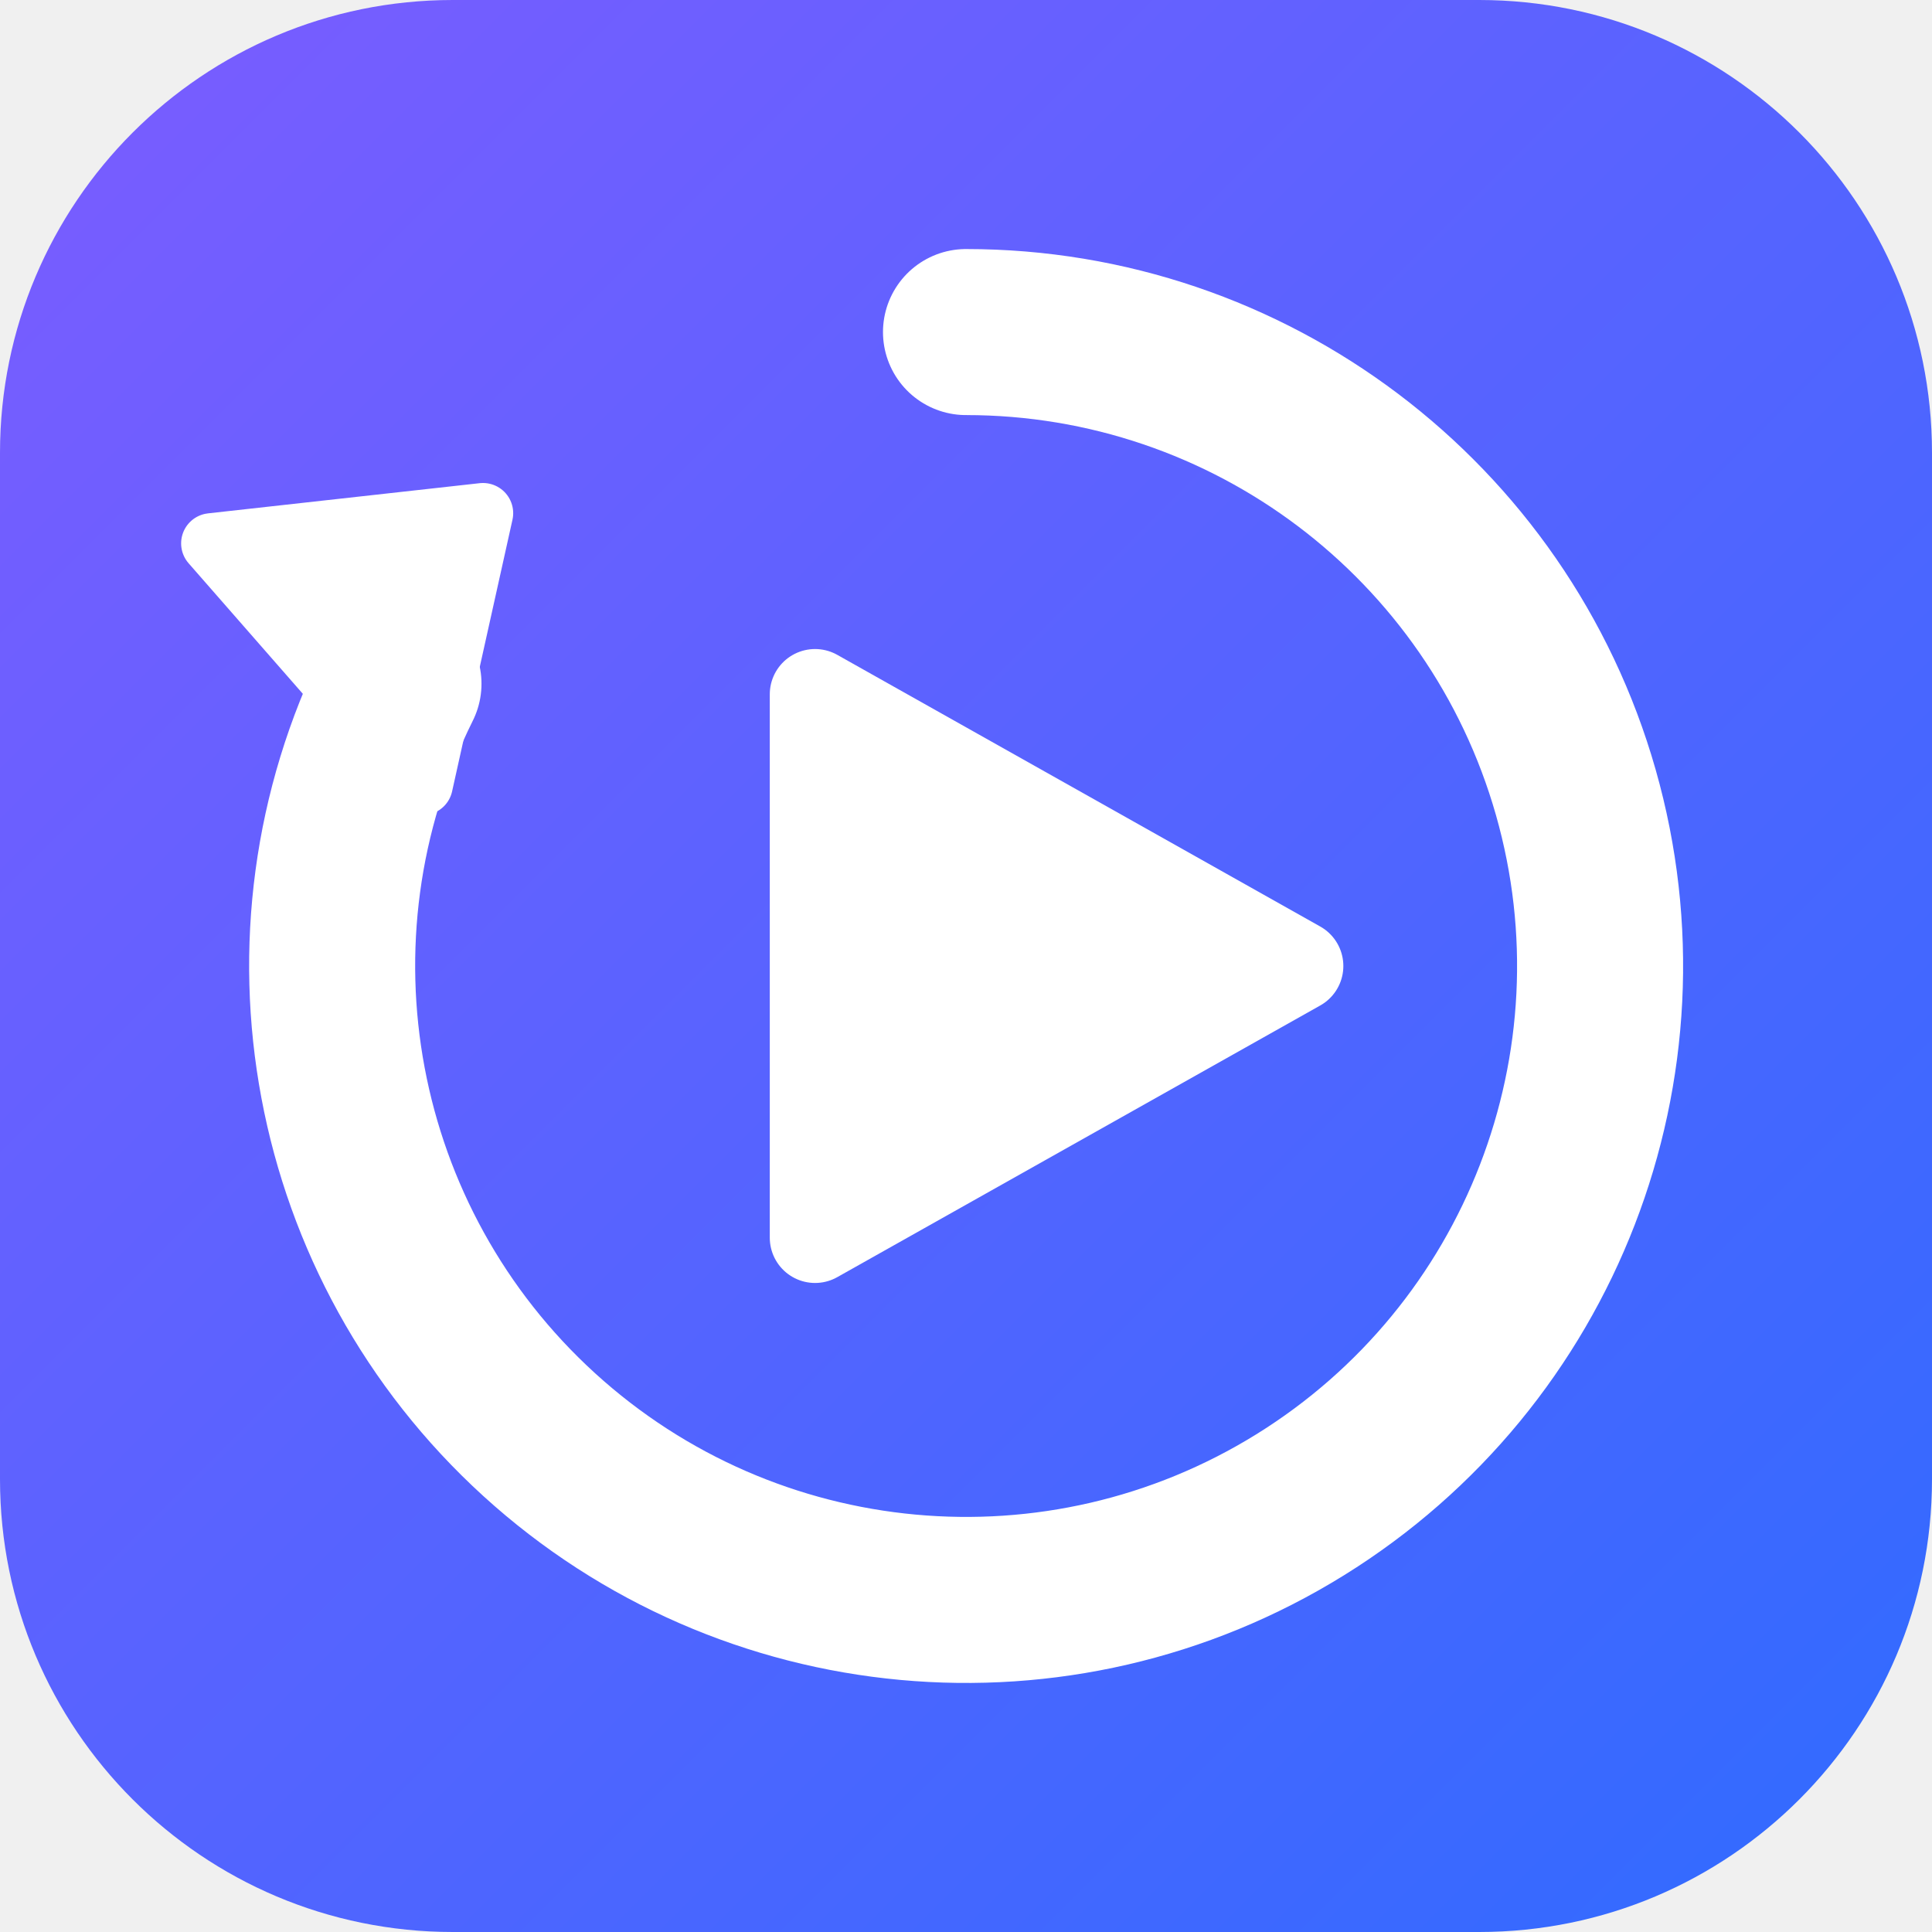
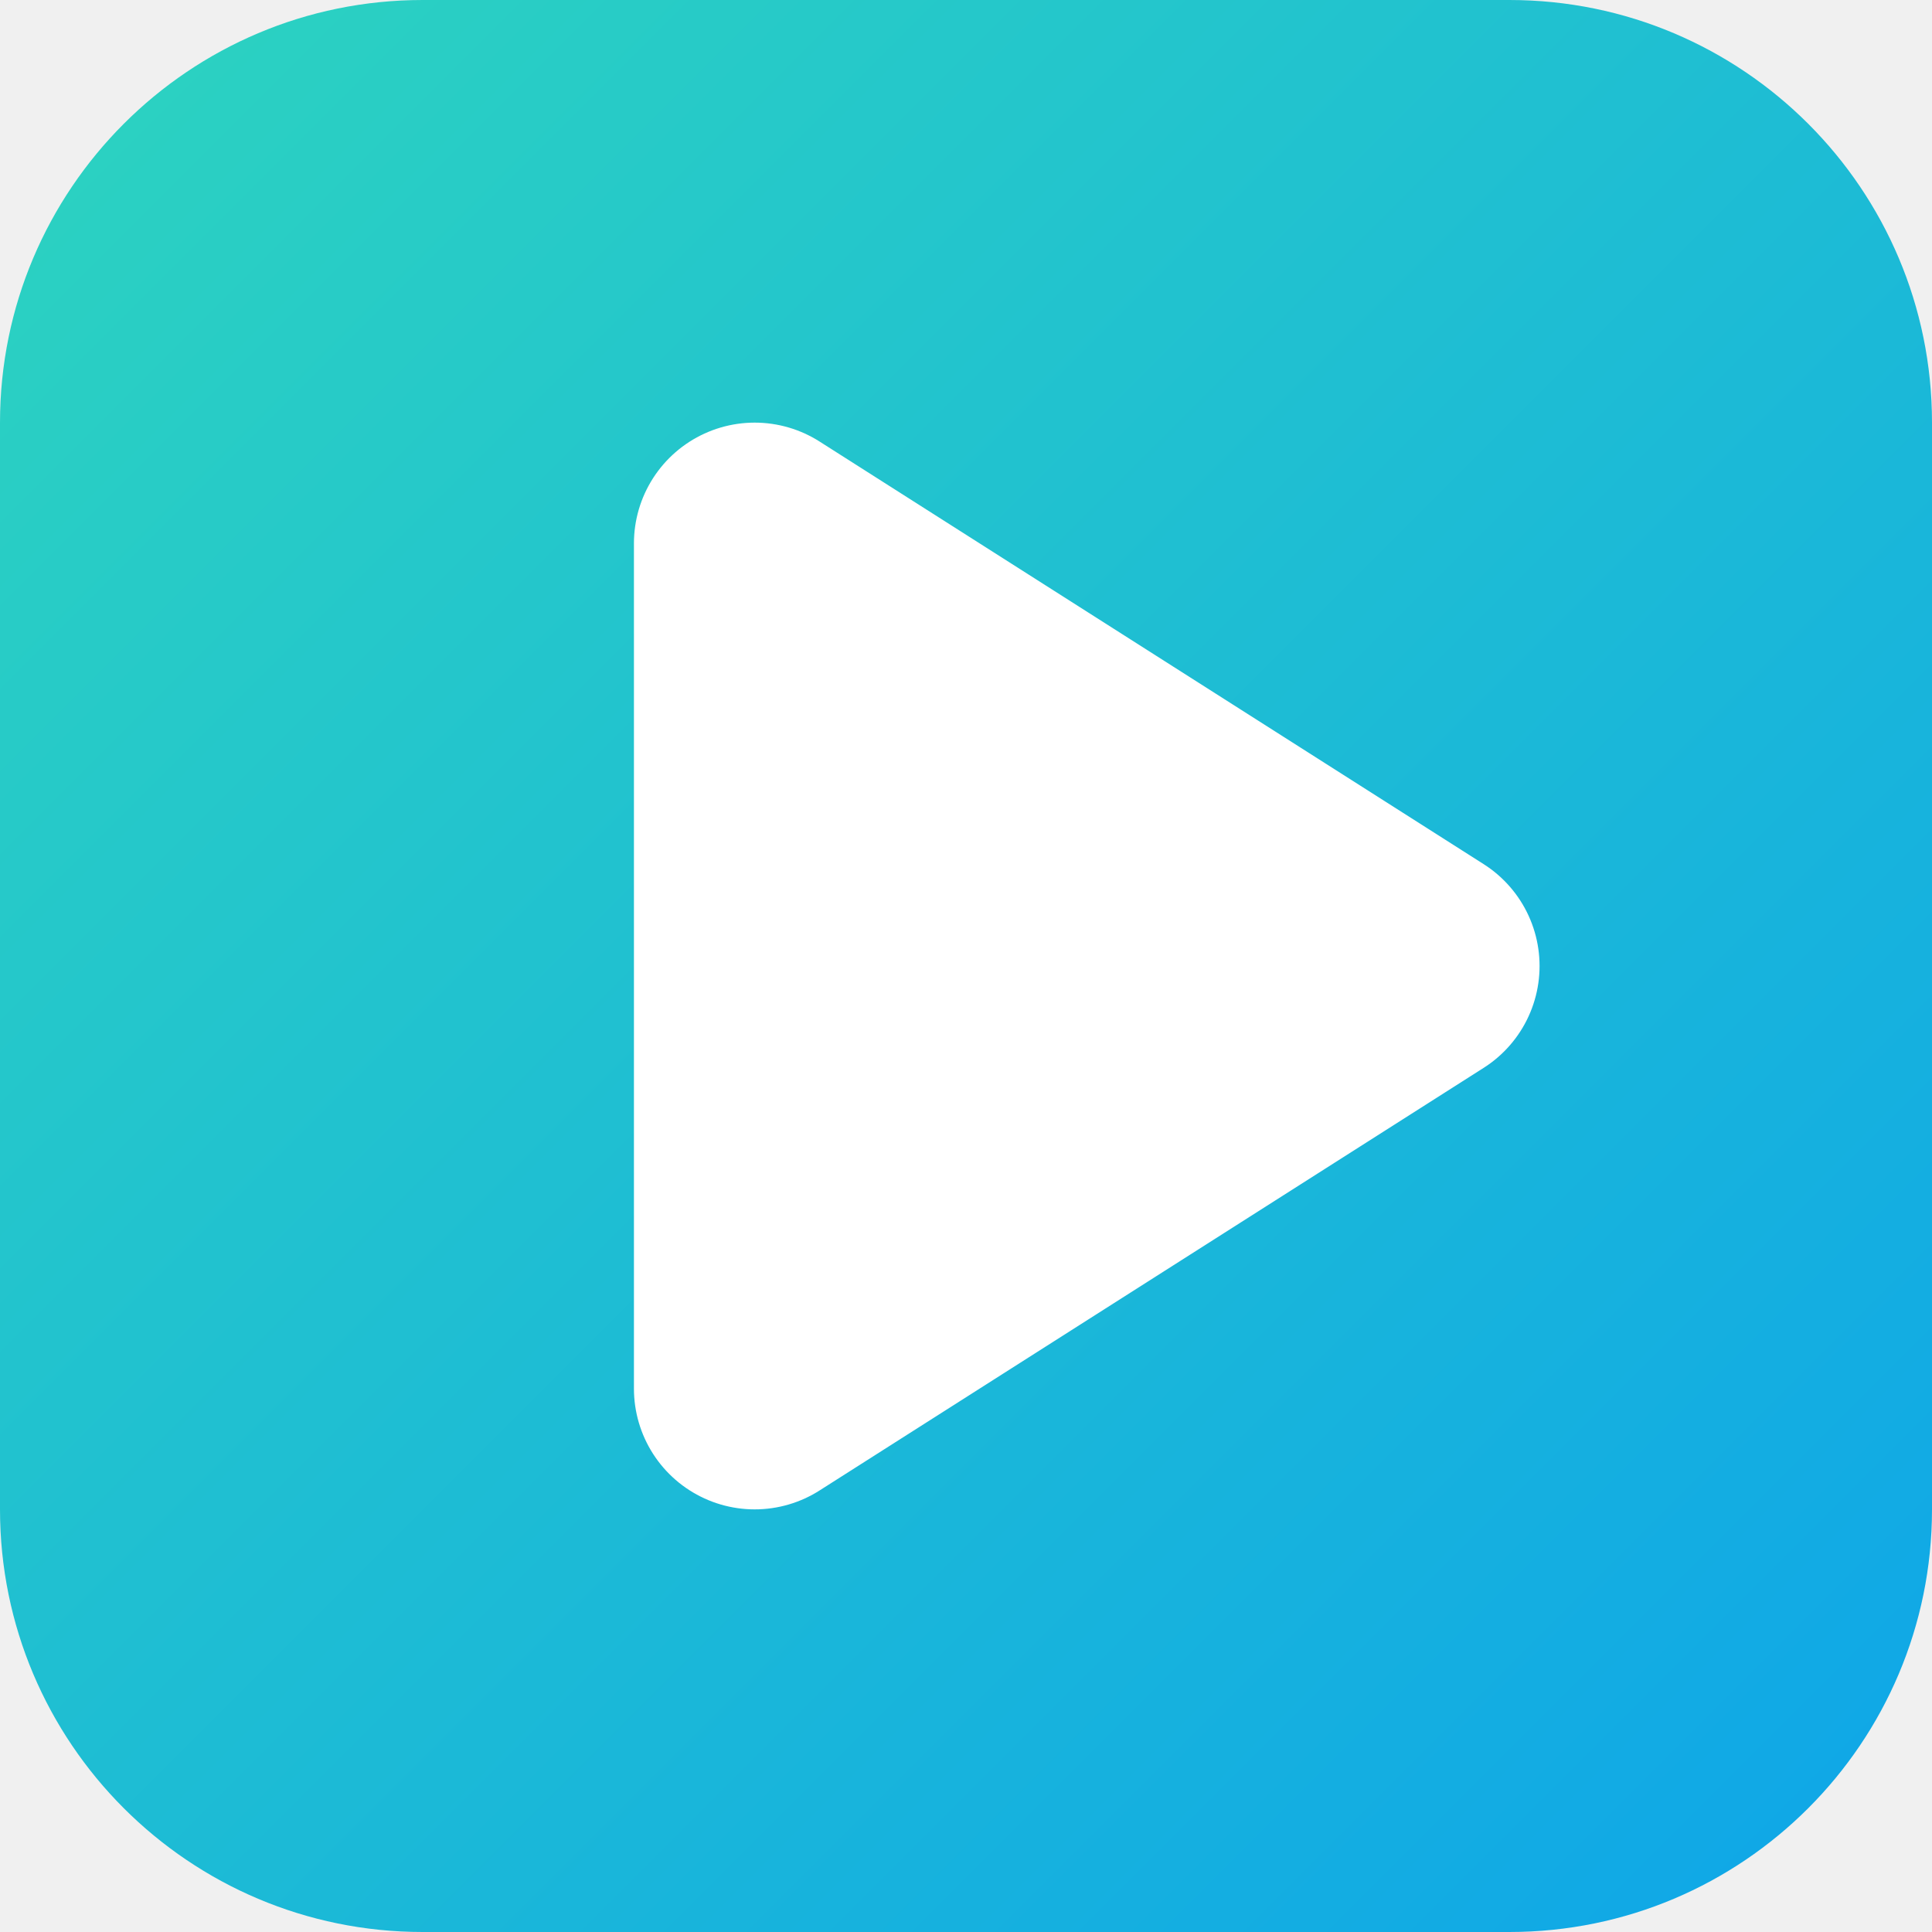
<svg xmlns="http://www.w3.org/2000/svg" viewBox="0 0 128 128">
  <defs>
    <linearGradient id="g" x1="0" y1="0" x2="1" y2="1">
-       <stop offset="0" stop-color="#7C5CFF" />
-       <stop offset="1" stop-color="#2F6BFF" />
+       <stop offset="0" stop-color="#2DD4BF" />
+       <stop offset="1" stop-color="#0EA5E9" />
    </linearGradient>
  </defs>
-   <rect width="128" height="128" rx="30" fill="url(#g)" />
-   <path d="M64 22 A42 42 0 1 1 26.4 45.3" fill="none" stroke="#fff" stroke-width="11" stroke-linecap="round" />
-   <path d="M14 36 L32 34 L28 52 Z" fill="#fff" stroke="#fff" stroke-width="4" stroke-linejoin="round" />
-   <path d="M54 46 L86 64 L54 82 Z" fill="#fff" stroke="#fff" stroke-width="6" stroke-linejoin="round" />
+   <rect width="128" height="128" rx="28" fill="url(#g)" />
+   <path d="M50 36 L94 64 L50 92 Z" fill="#fff" stroke="#fff" stroke-width="16" stroke-linejoin="round" />
</svg>
